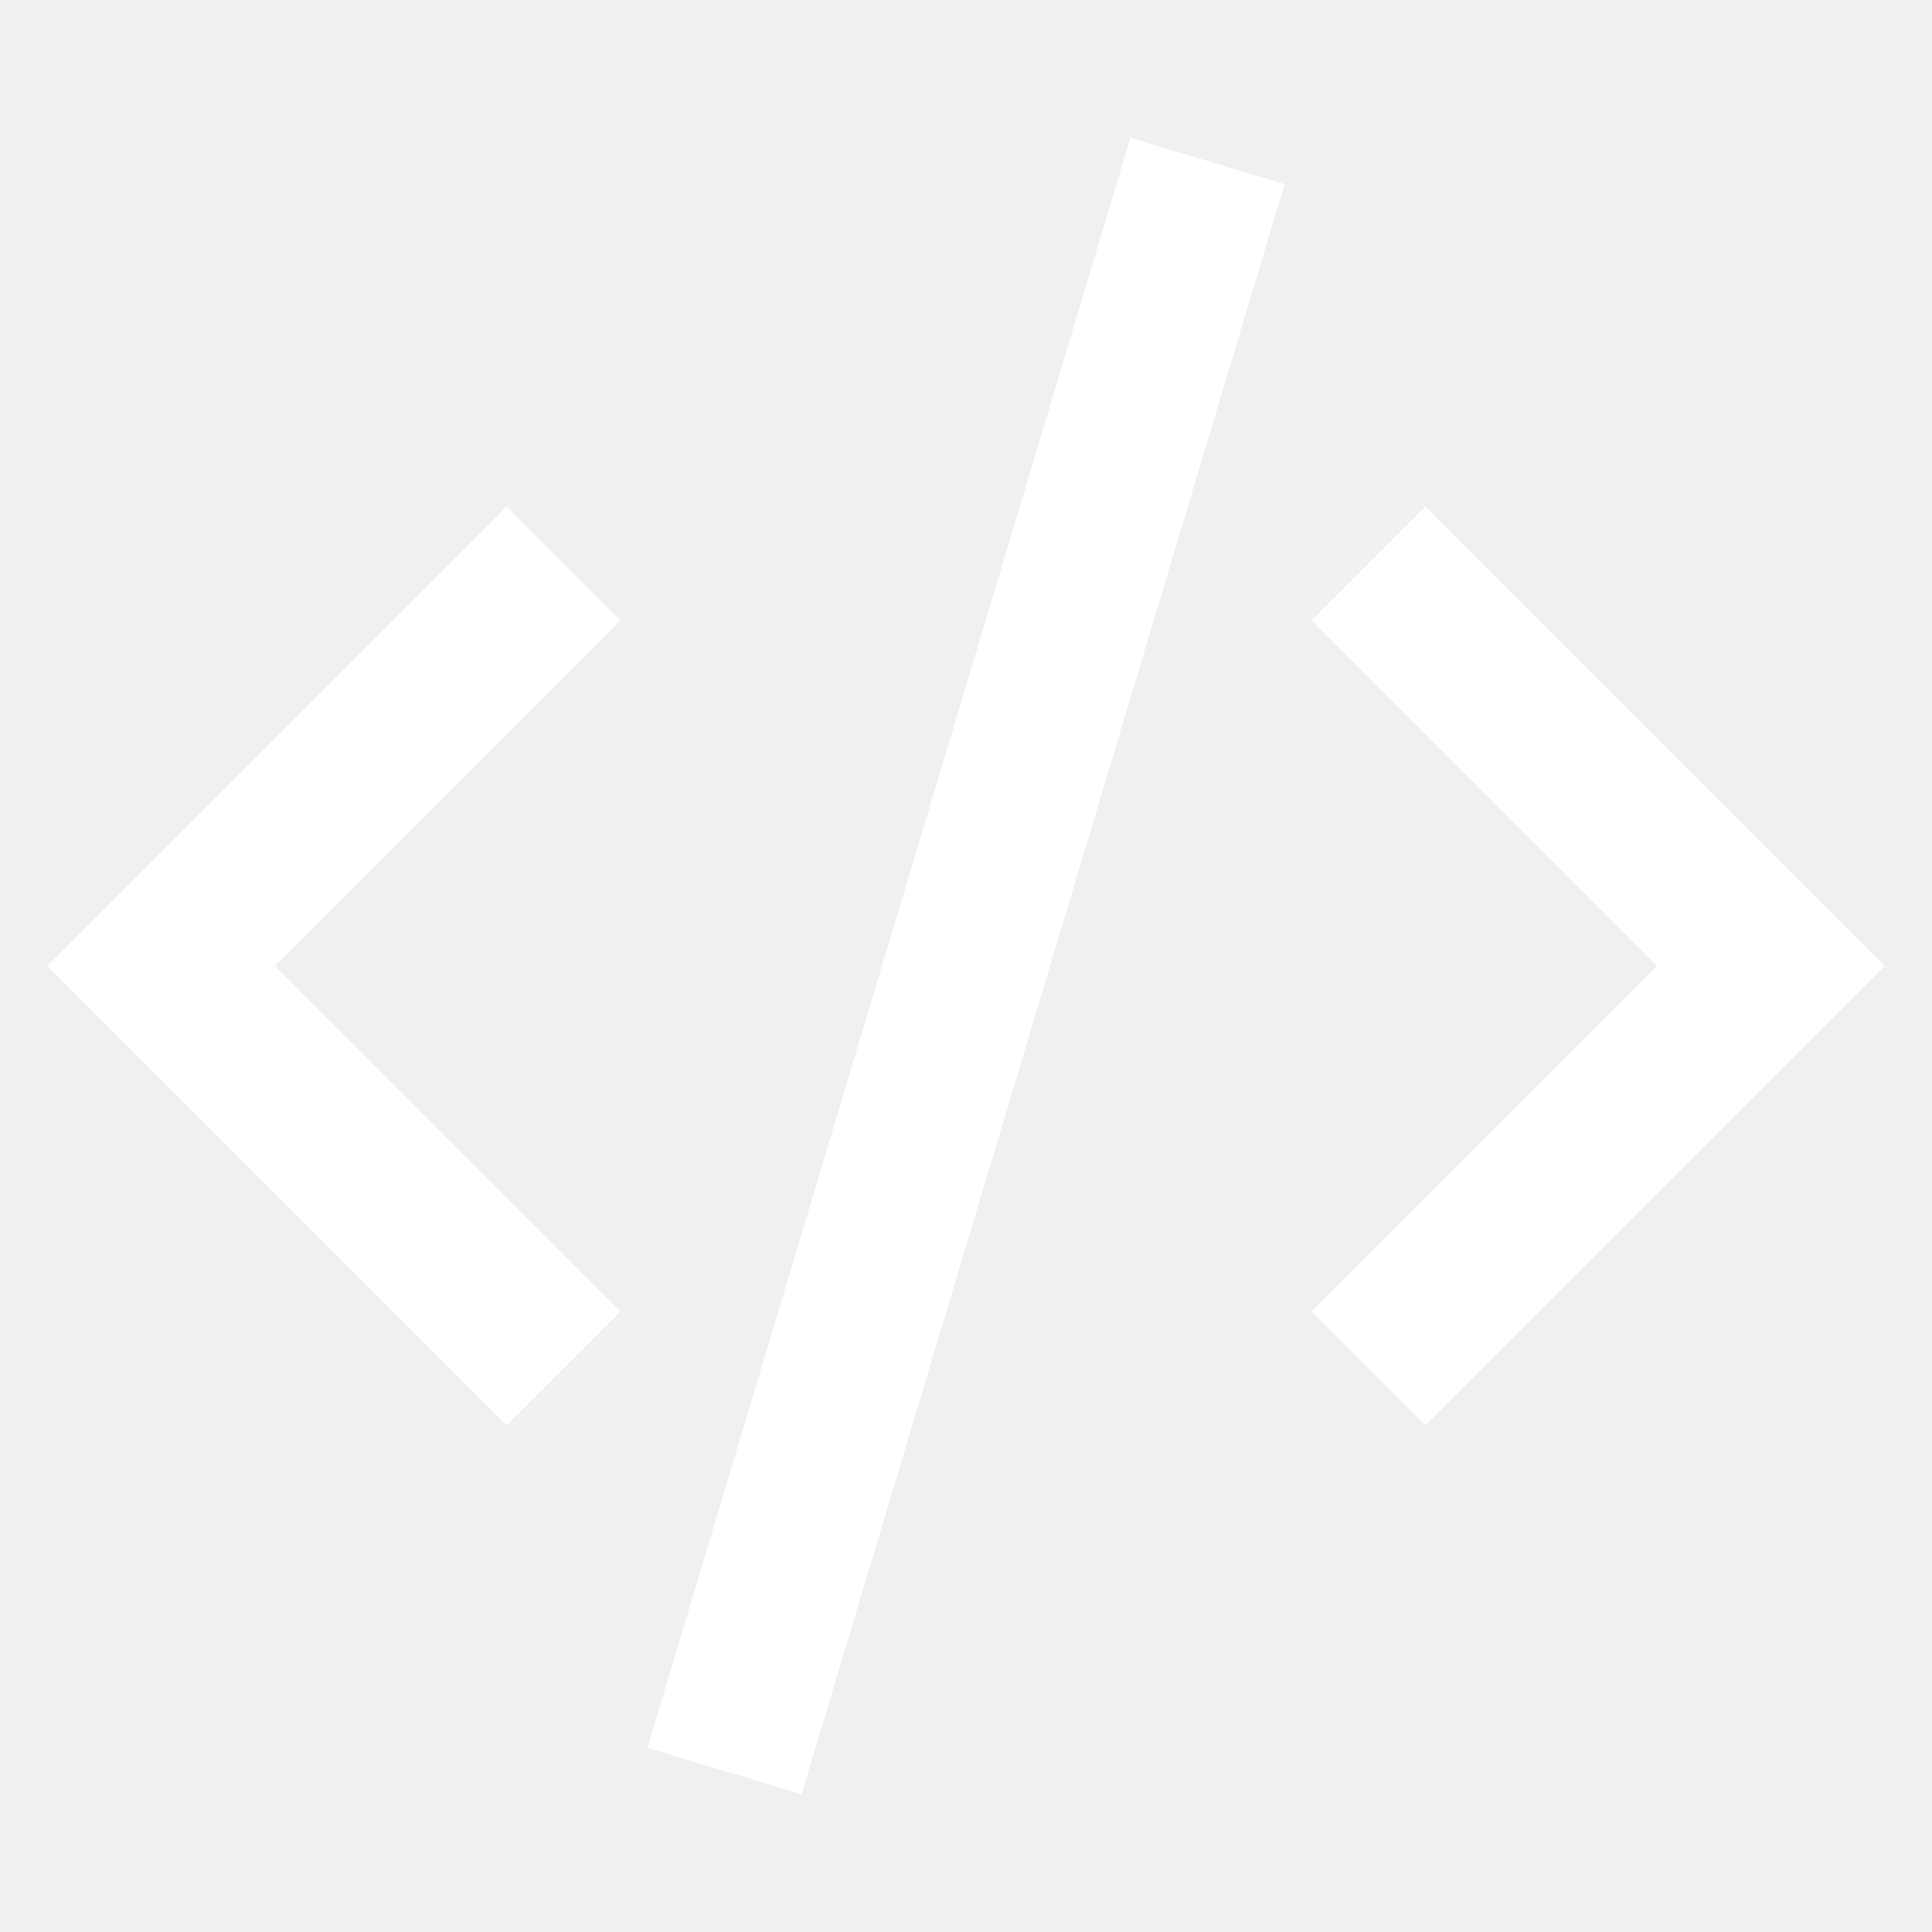
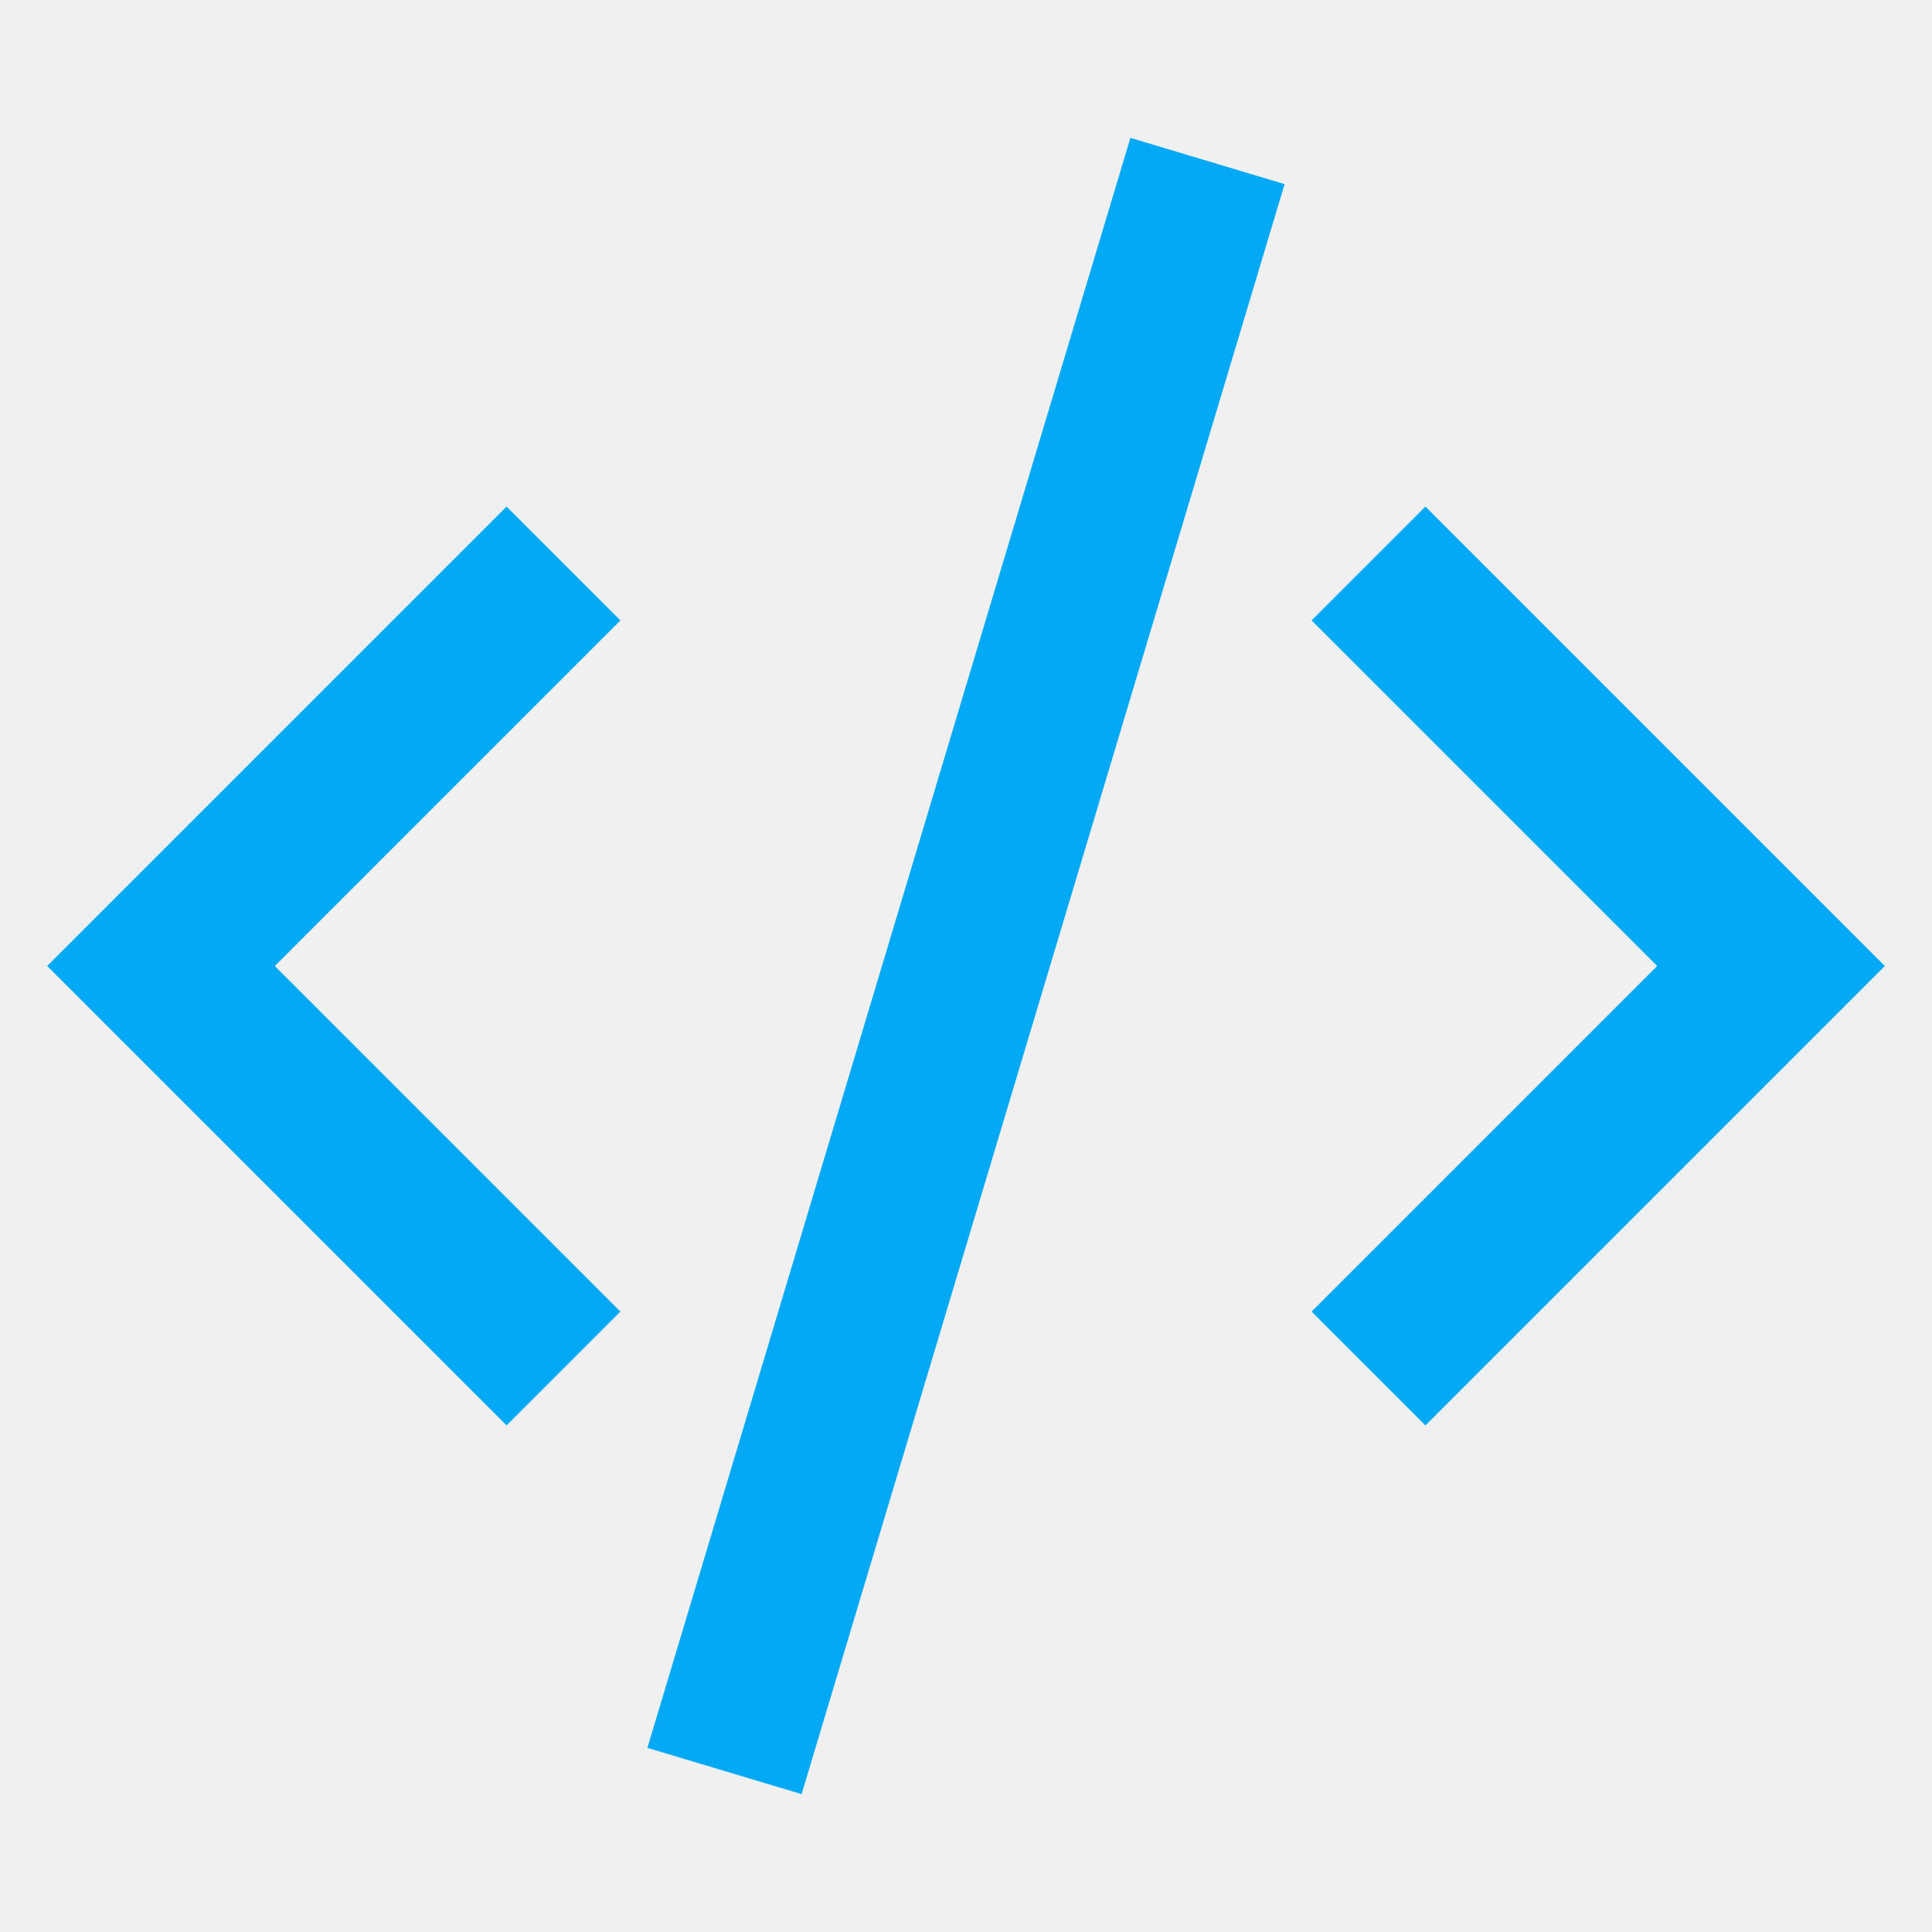
<svg xmlns="http://www.w3.org/2000/svg" width="100px" height="100px" viewBox="0 0 24 24">
-   <path fill="none" stroke="#FFF" stroke-width="2" d="M9,22 L15,2 M17,17 L22,12 L17,7 M7,17 L2,12 L7,7" />
+   <path fill="none" stroke="#03a9f4" stroke-width="2" d="M9,22 L15,2 M17,17 L22,12 L17,7 M7,17 L2,12 L7,7" />
</svg>
